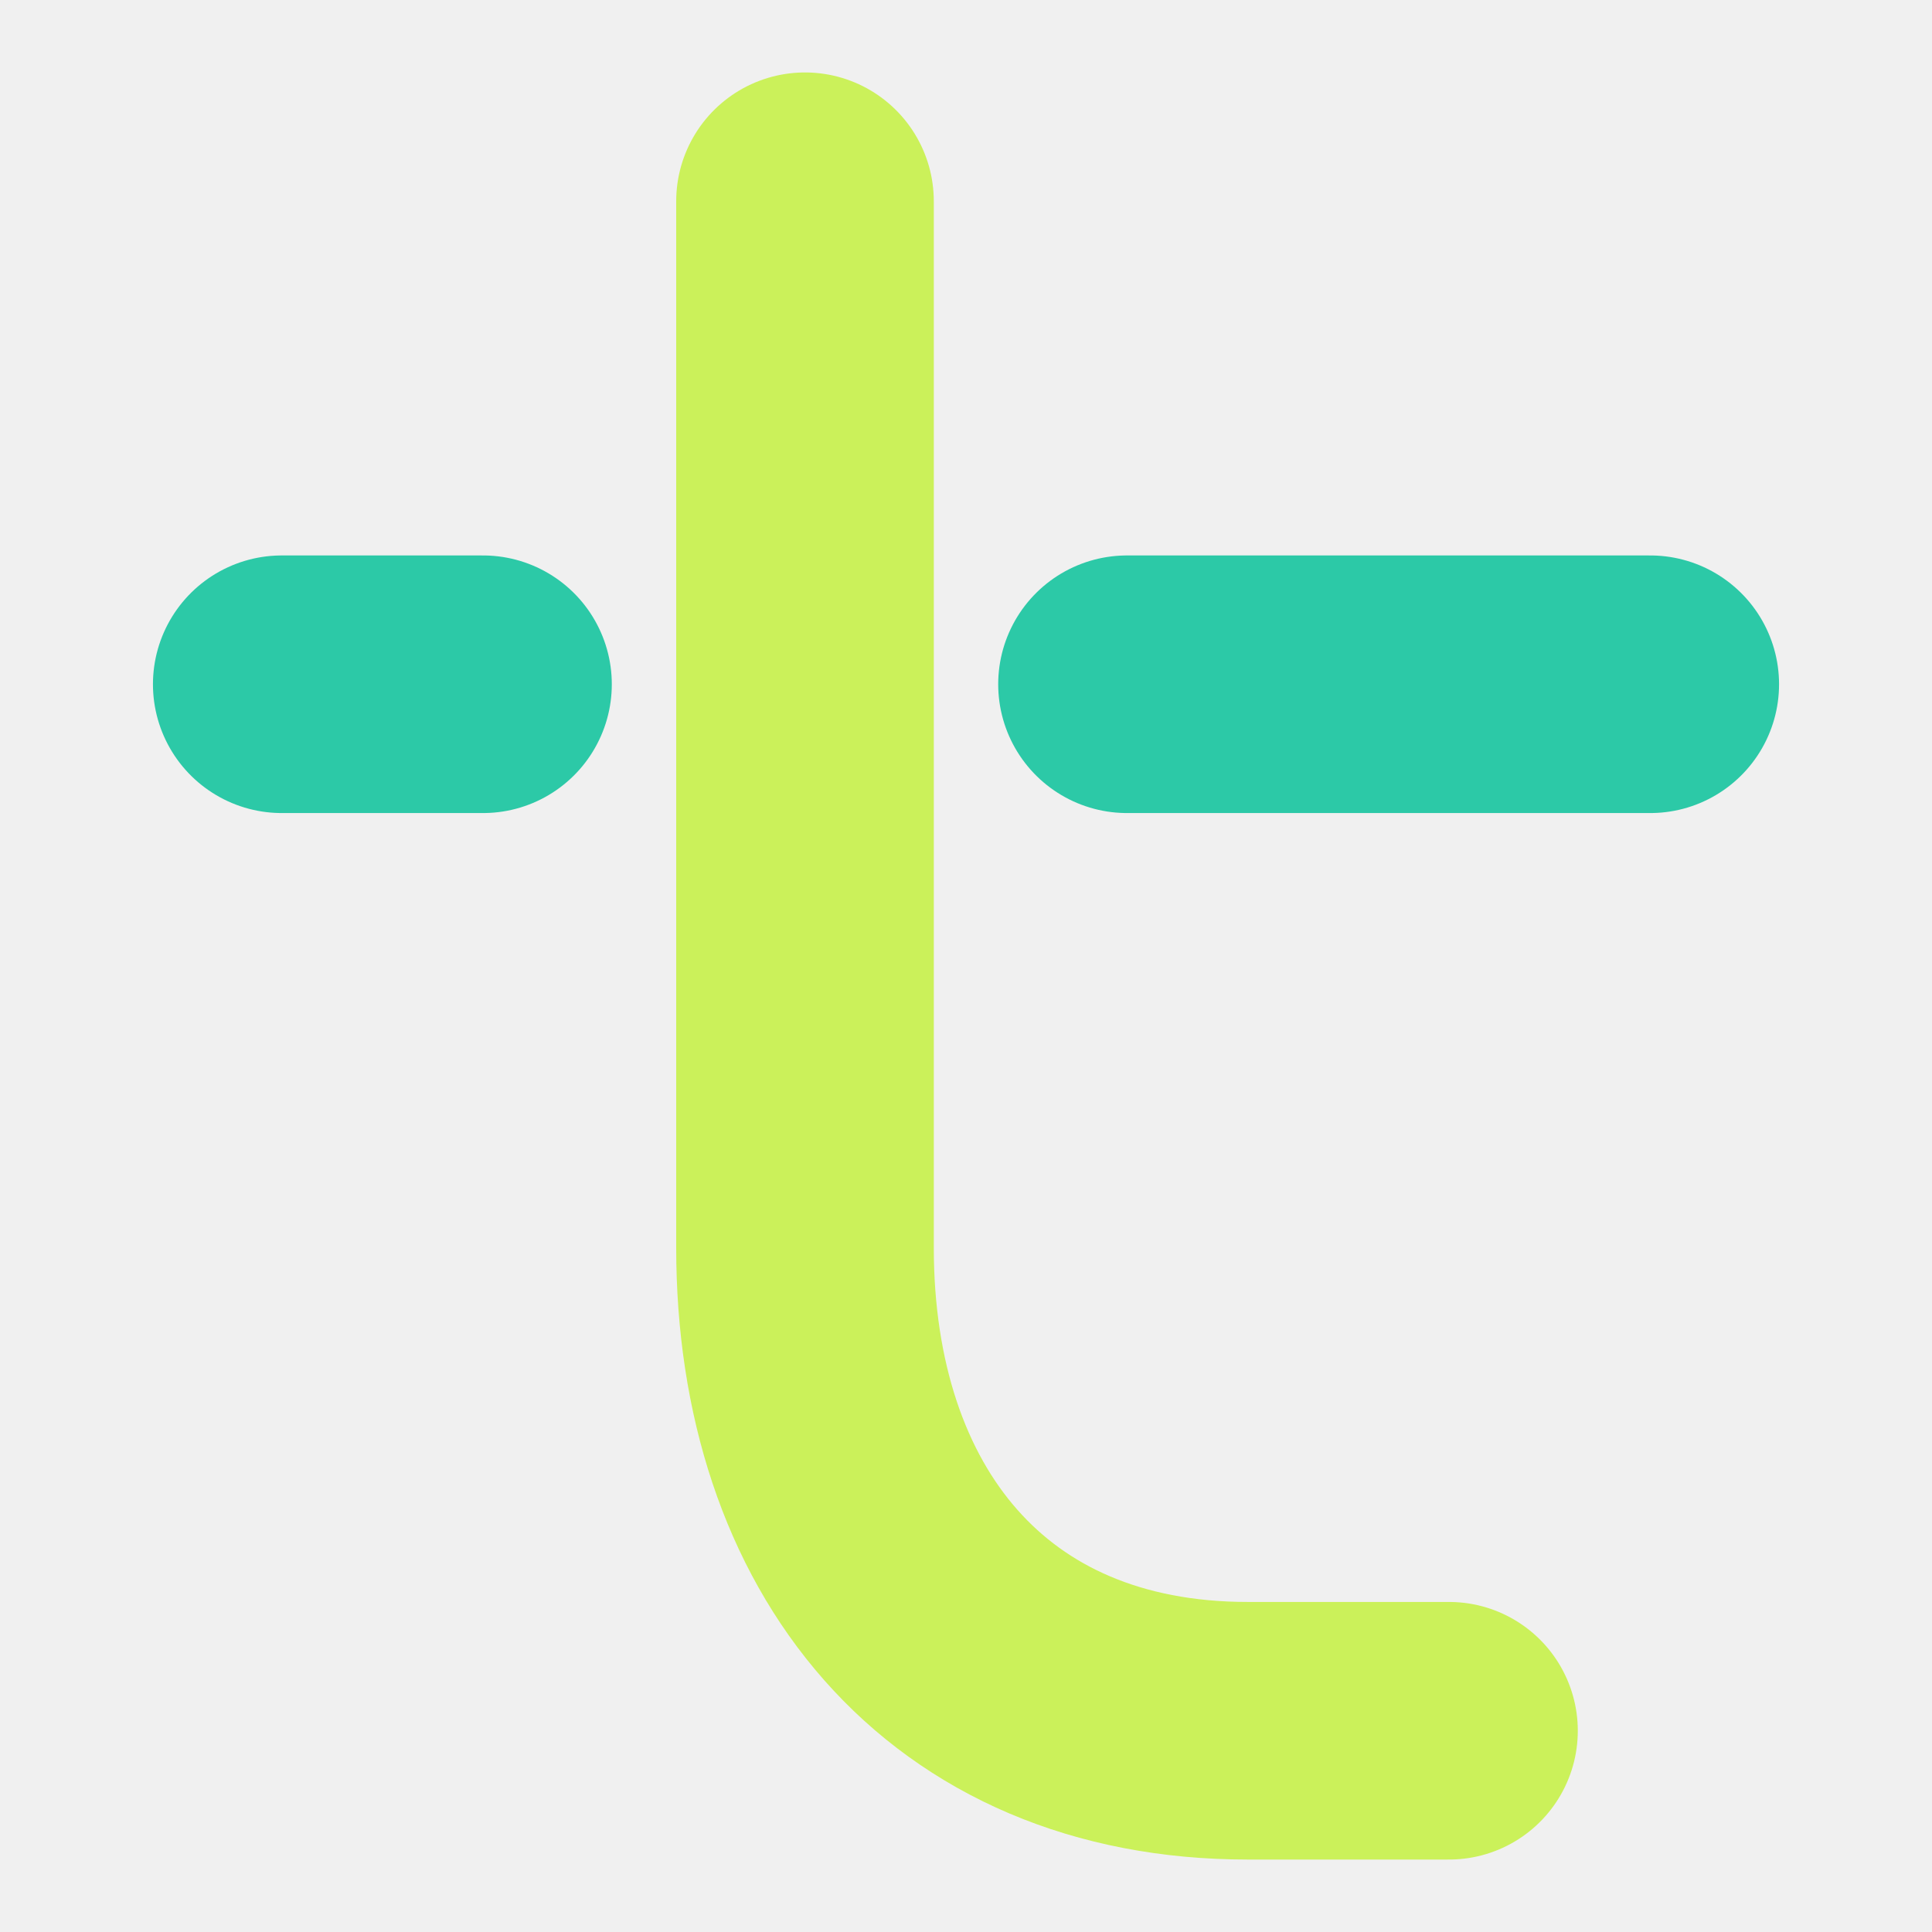
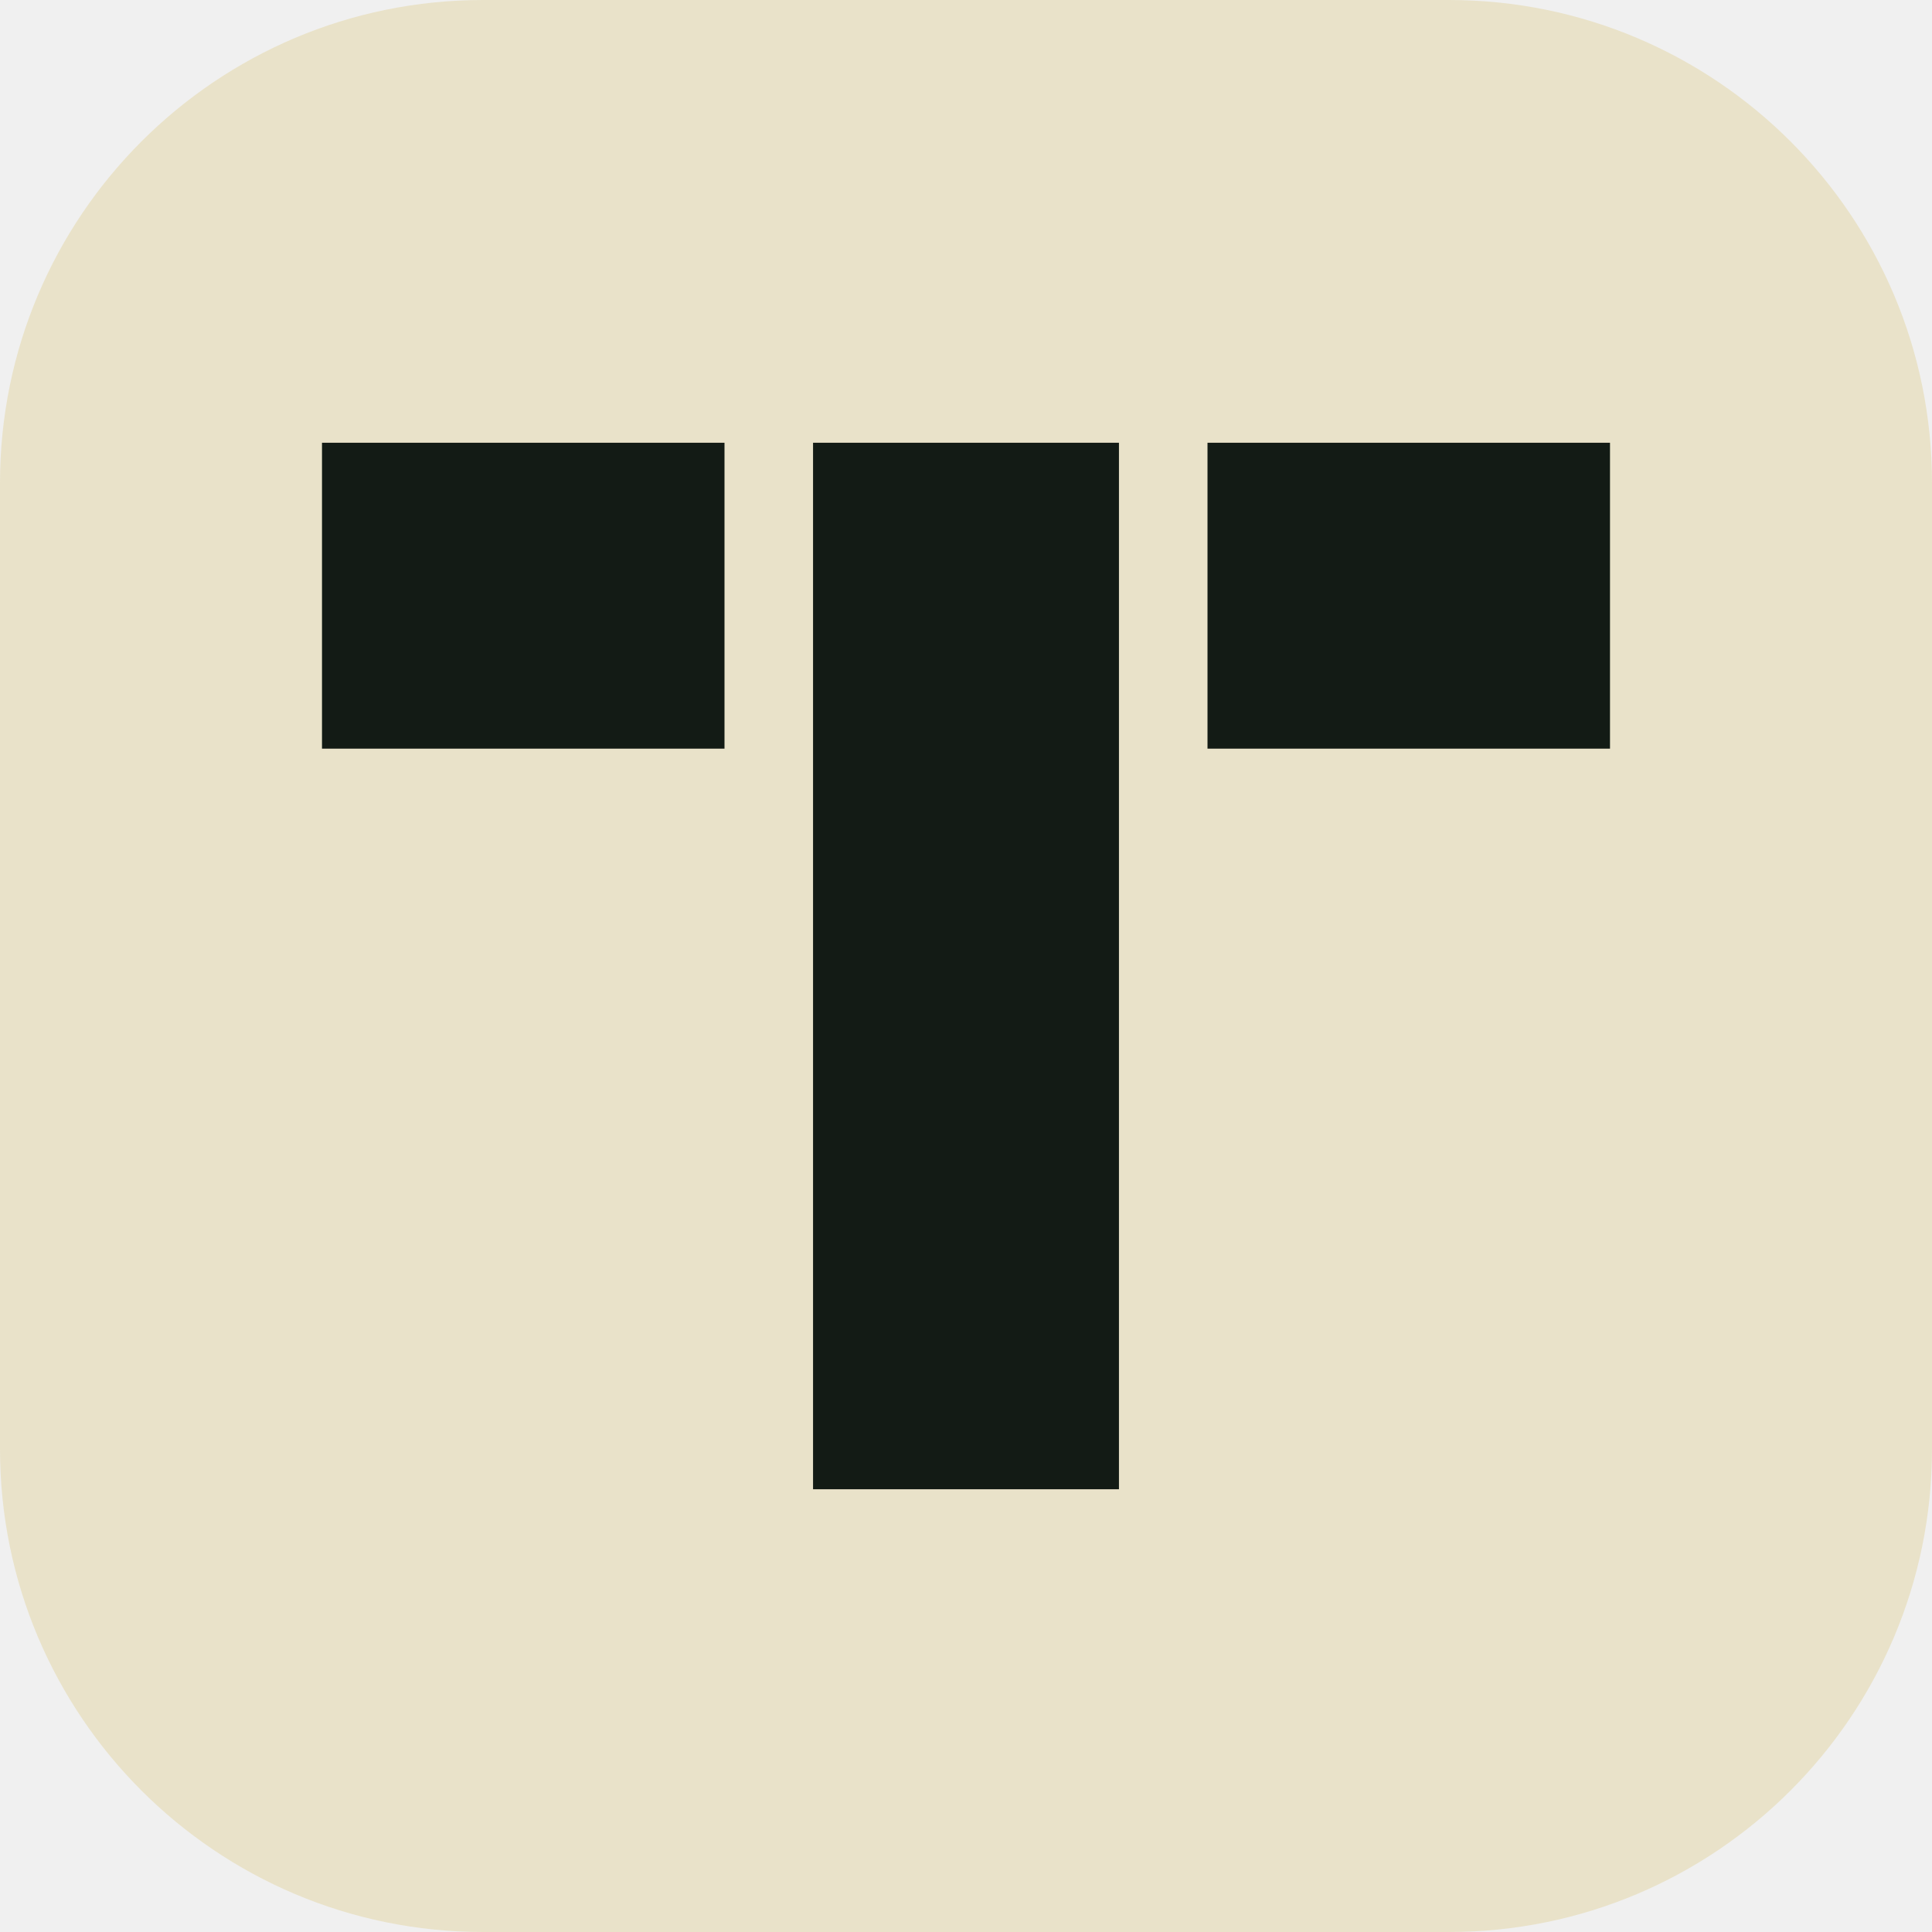
<svg xmlns="http://www.w3.org/2000/svg" preserveAspectRatio="none" overflow="visible" style="display: block;" width="24" height="24" viewBox="0 0 24 24" fill="none">
-   <g id="Mark / woven t">
-     <path id="Vector" d="M3.5 8.5H6" stroke-width="3.2" stroke-linecap="round" stroke="#2CC9A7" />
-     <path id="Vector_2" d="M14 8.5H20.5" stroke-width="3.2" stroke-linecap="round" stroke="#2CC9A7" />
-     <path id="Vector_3" d="M10 2.5V15.5C10 19 12 21.5 15.5 21.5H18" stroke-width="3.2" stroke-linecap="round" stroke="#CBF15A" />
+   <g id="Mark / woven T" clip-path="url(#clip0_0_270)">
+     <path id="Vector" d="M18 0H6C2.686 0 0 2.686 0 6V18C0 21.314 2.686 24 6 24H18C21.314 24 24 21.314 24 18V6C24 2.686 21.314 0 18 0Z" fill="#E9E2C9" />
+     <path id="Vector_2" d="M9 5.5H4V9.3H9V5.5Z" fill="#131B15" />
+     <path id="Vector_3" d="M20 5.5H15V9.3H20V5.5Z" fill="#131B15" />
+     <path id="Vector_4" d="M13.9 5.5H10.1V18.5H13.9V5.5Z" fill="#131B15" />
  </g>
+   <defs>
+     <clipPath id="clip0_0_270">
+       <rect width="24" height="24" fill="white" />
+     </clipPath>
+   </defs>
</svg>
